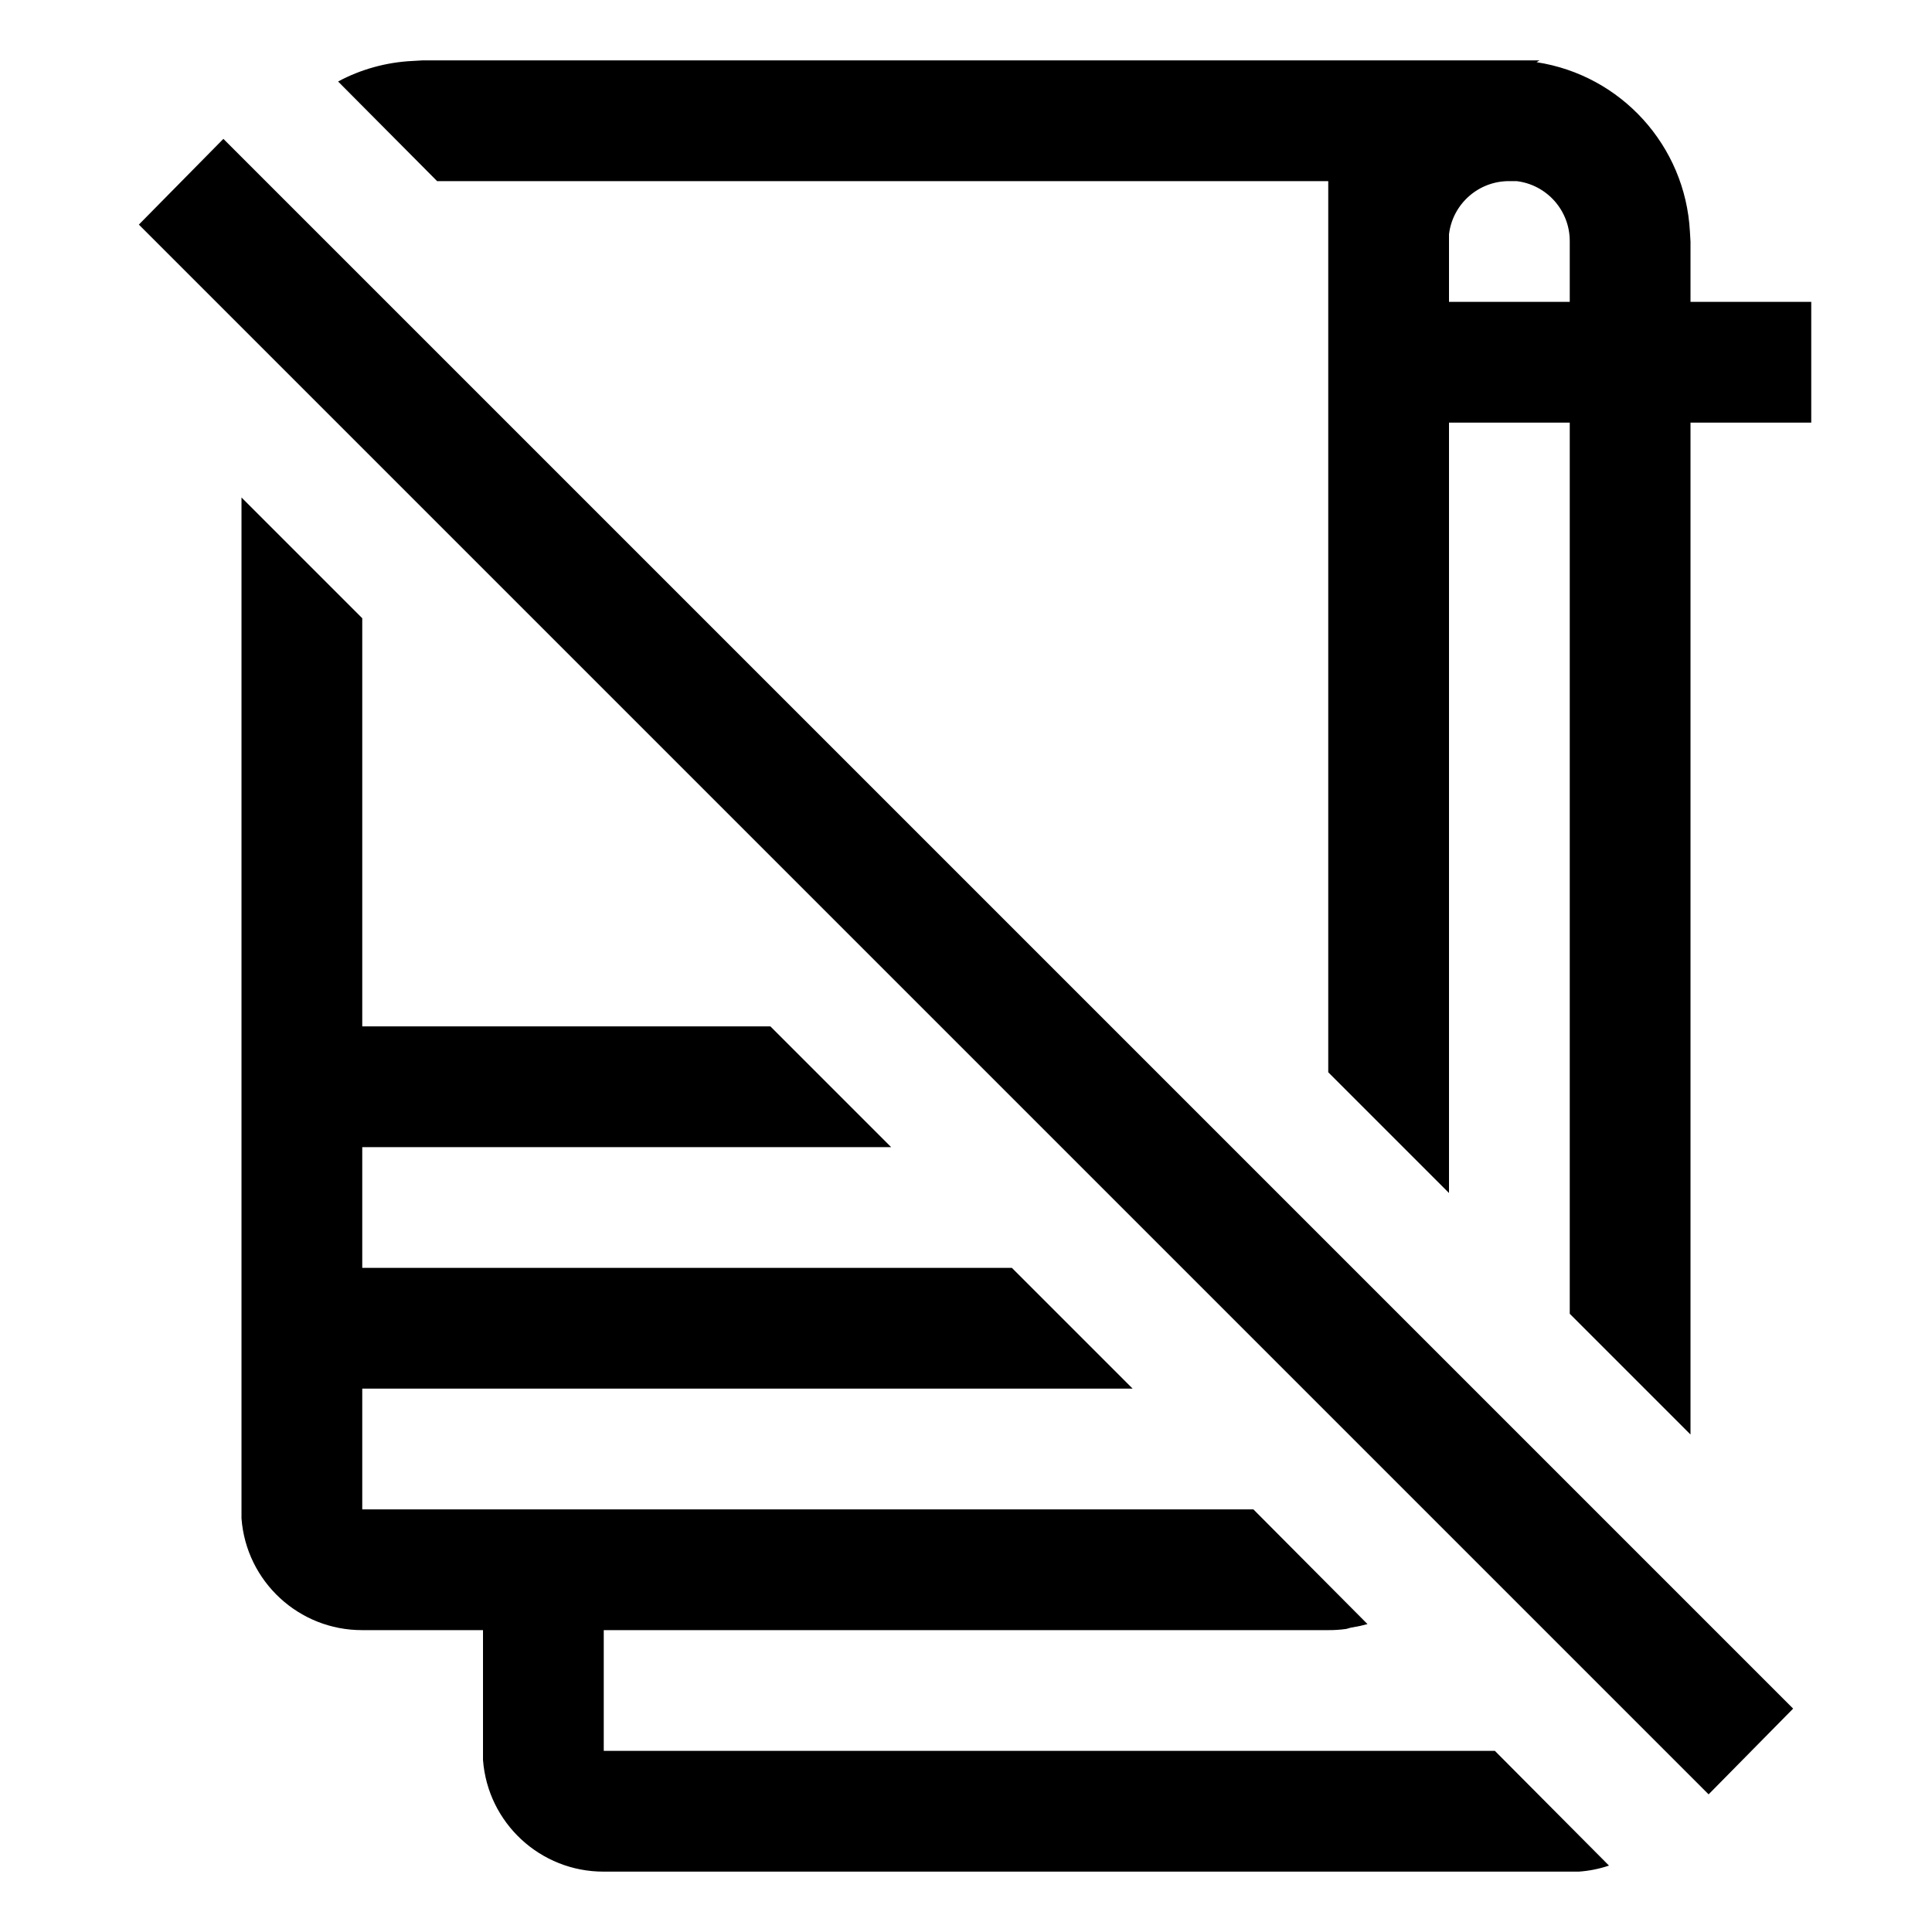
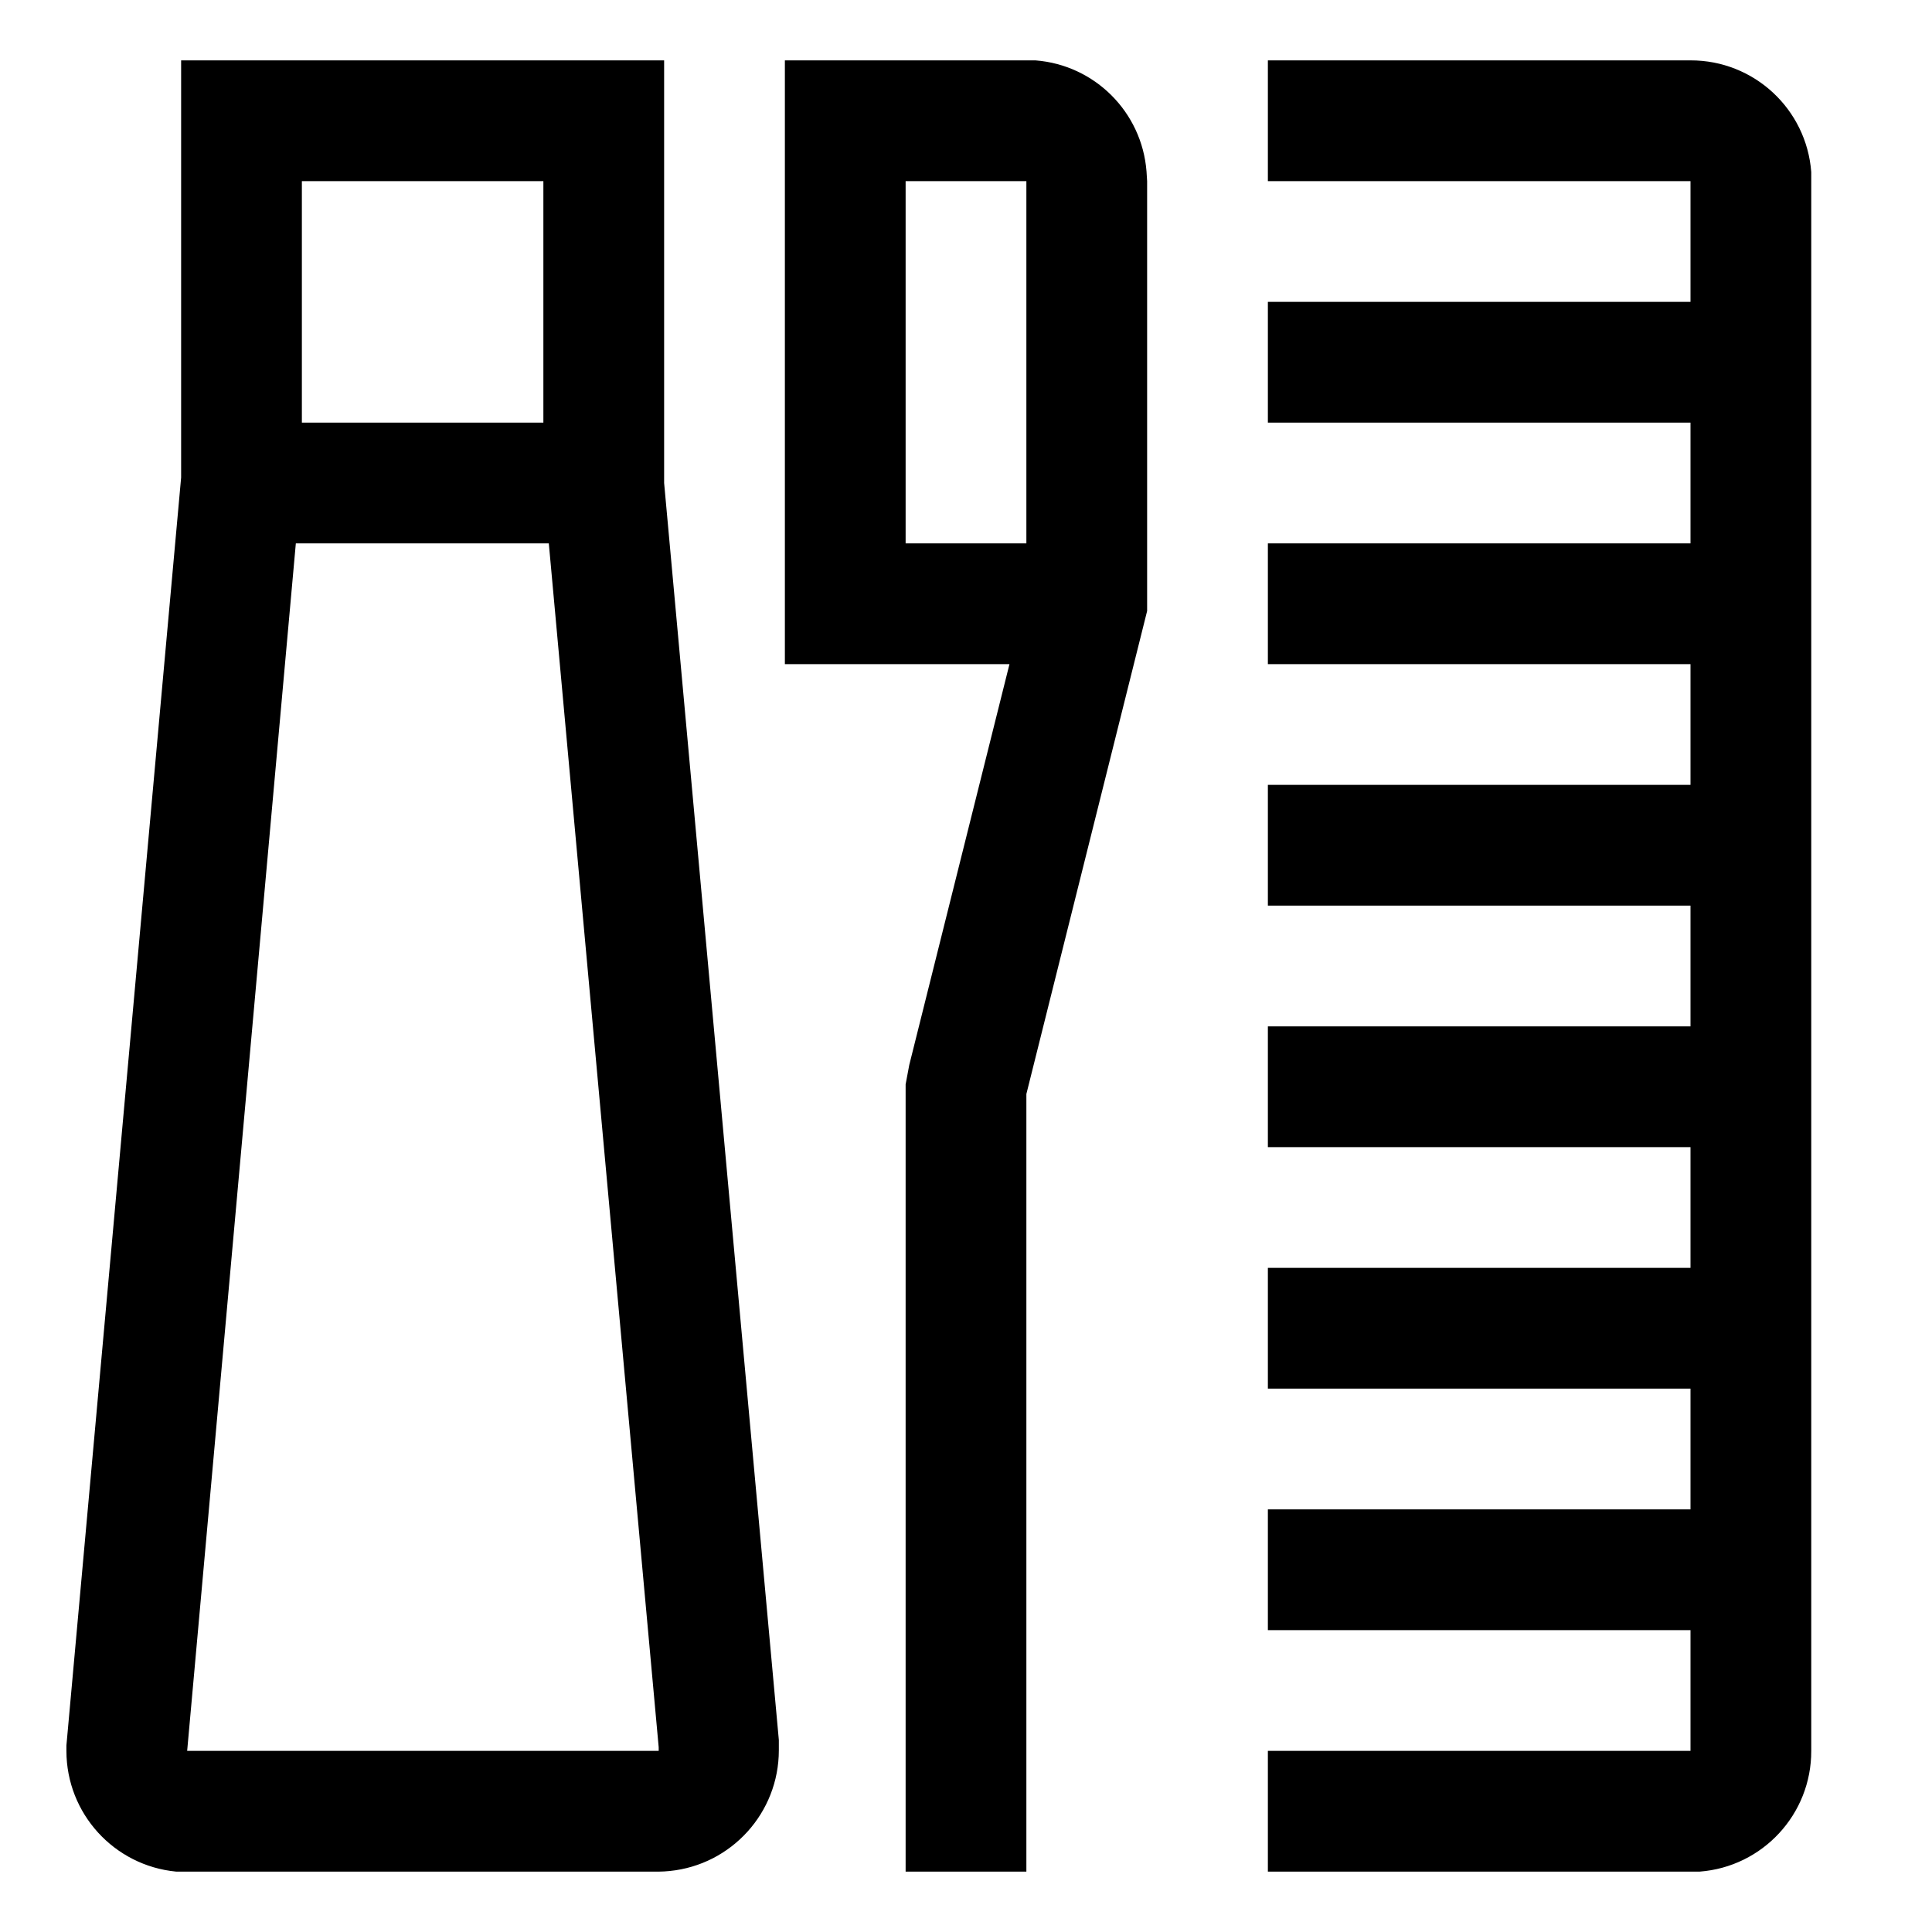
<svg xmlns="http://www.w3.org/2000/svg" viewBox="0 0 32 32" aria-hidden="true" role="presentation" focusable="false" style="display: block; height: 24px; width: 24px; fill: currentcolor;">
-   <path d="m4 8.24 2 2V17h6.76l2 2H6v2h10.76l2 2H6v2h14.76l1.89 1.9-.12.03-.16.03-.07.02a2.02 2.02 0 0 1-.3.02H10v2h14.76l1.89 1.9a1.99 1.99 0 0 1-.5.1H10a2 2 0 0 1-2-1.85V27H6a2 2 0 0 1-2-1.85V8.24zM3.7 2.3l26 26-1.4 1.42-26-26 1.4-1.42zM25.5 1l-.05.03a3 3 0 0 1 2.54 2.8L28 4v1h2v2h-2v16.76l-2-2V7h-2v12.76l-2-2V3H7.24L5.6 1.35c.37-.2.8-.32 1.23-.34L7 1h18.5zM25 3a1 1 0 0 0-1 .88V5h2V4a1 1 0 0 0-.88-1H25z" />
+   <path d="M11 1v7l1.9 20.82v.17a2.01 2.01 0 0 1-1.81 2 2 2 0 0 1-.18.01H2.92a2.01 2.01 0 0 1-1.82-2v-.09l1.9-21V1zm6 0h.15a2 2 0 0 1 1.84 1.84L19 3v7.12l-2 8V31h-2V17.96l.03-.16.03-.16L16.72 11H13V1zm11 0a2 2 0 0 1 2 1.85V29a2 2 0 0 1-1.85 2H21v-2h7v-2h-7v-2h7v-2h-7v-2h7v-2h-7v-2h7v-2h-7v-2h7v-2h-7V9h7V7h-7V5h7V3h-7V1zM9.09 9H4.9L3.1 29h7.81v-.06zM17 3h-2v6h2zM9 3H5v4h4z" />
</svg>
